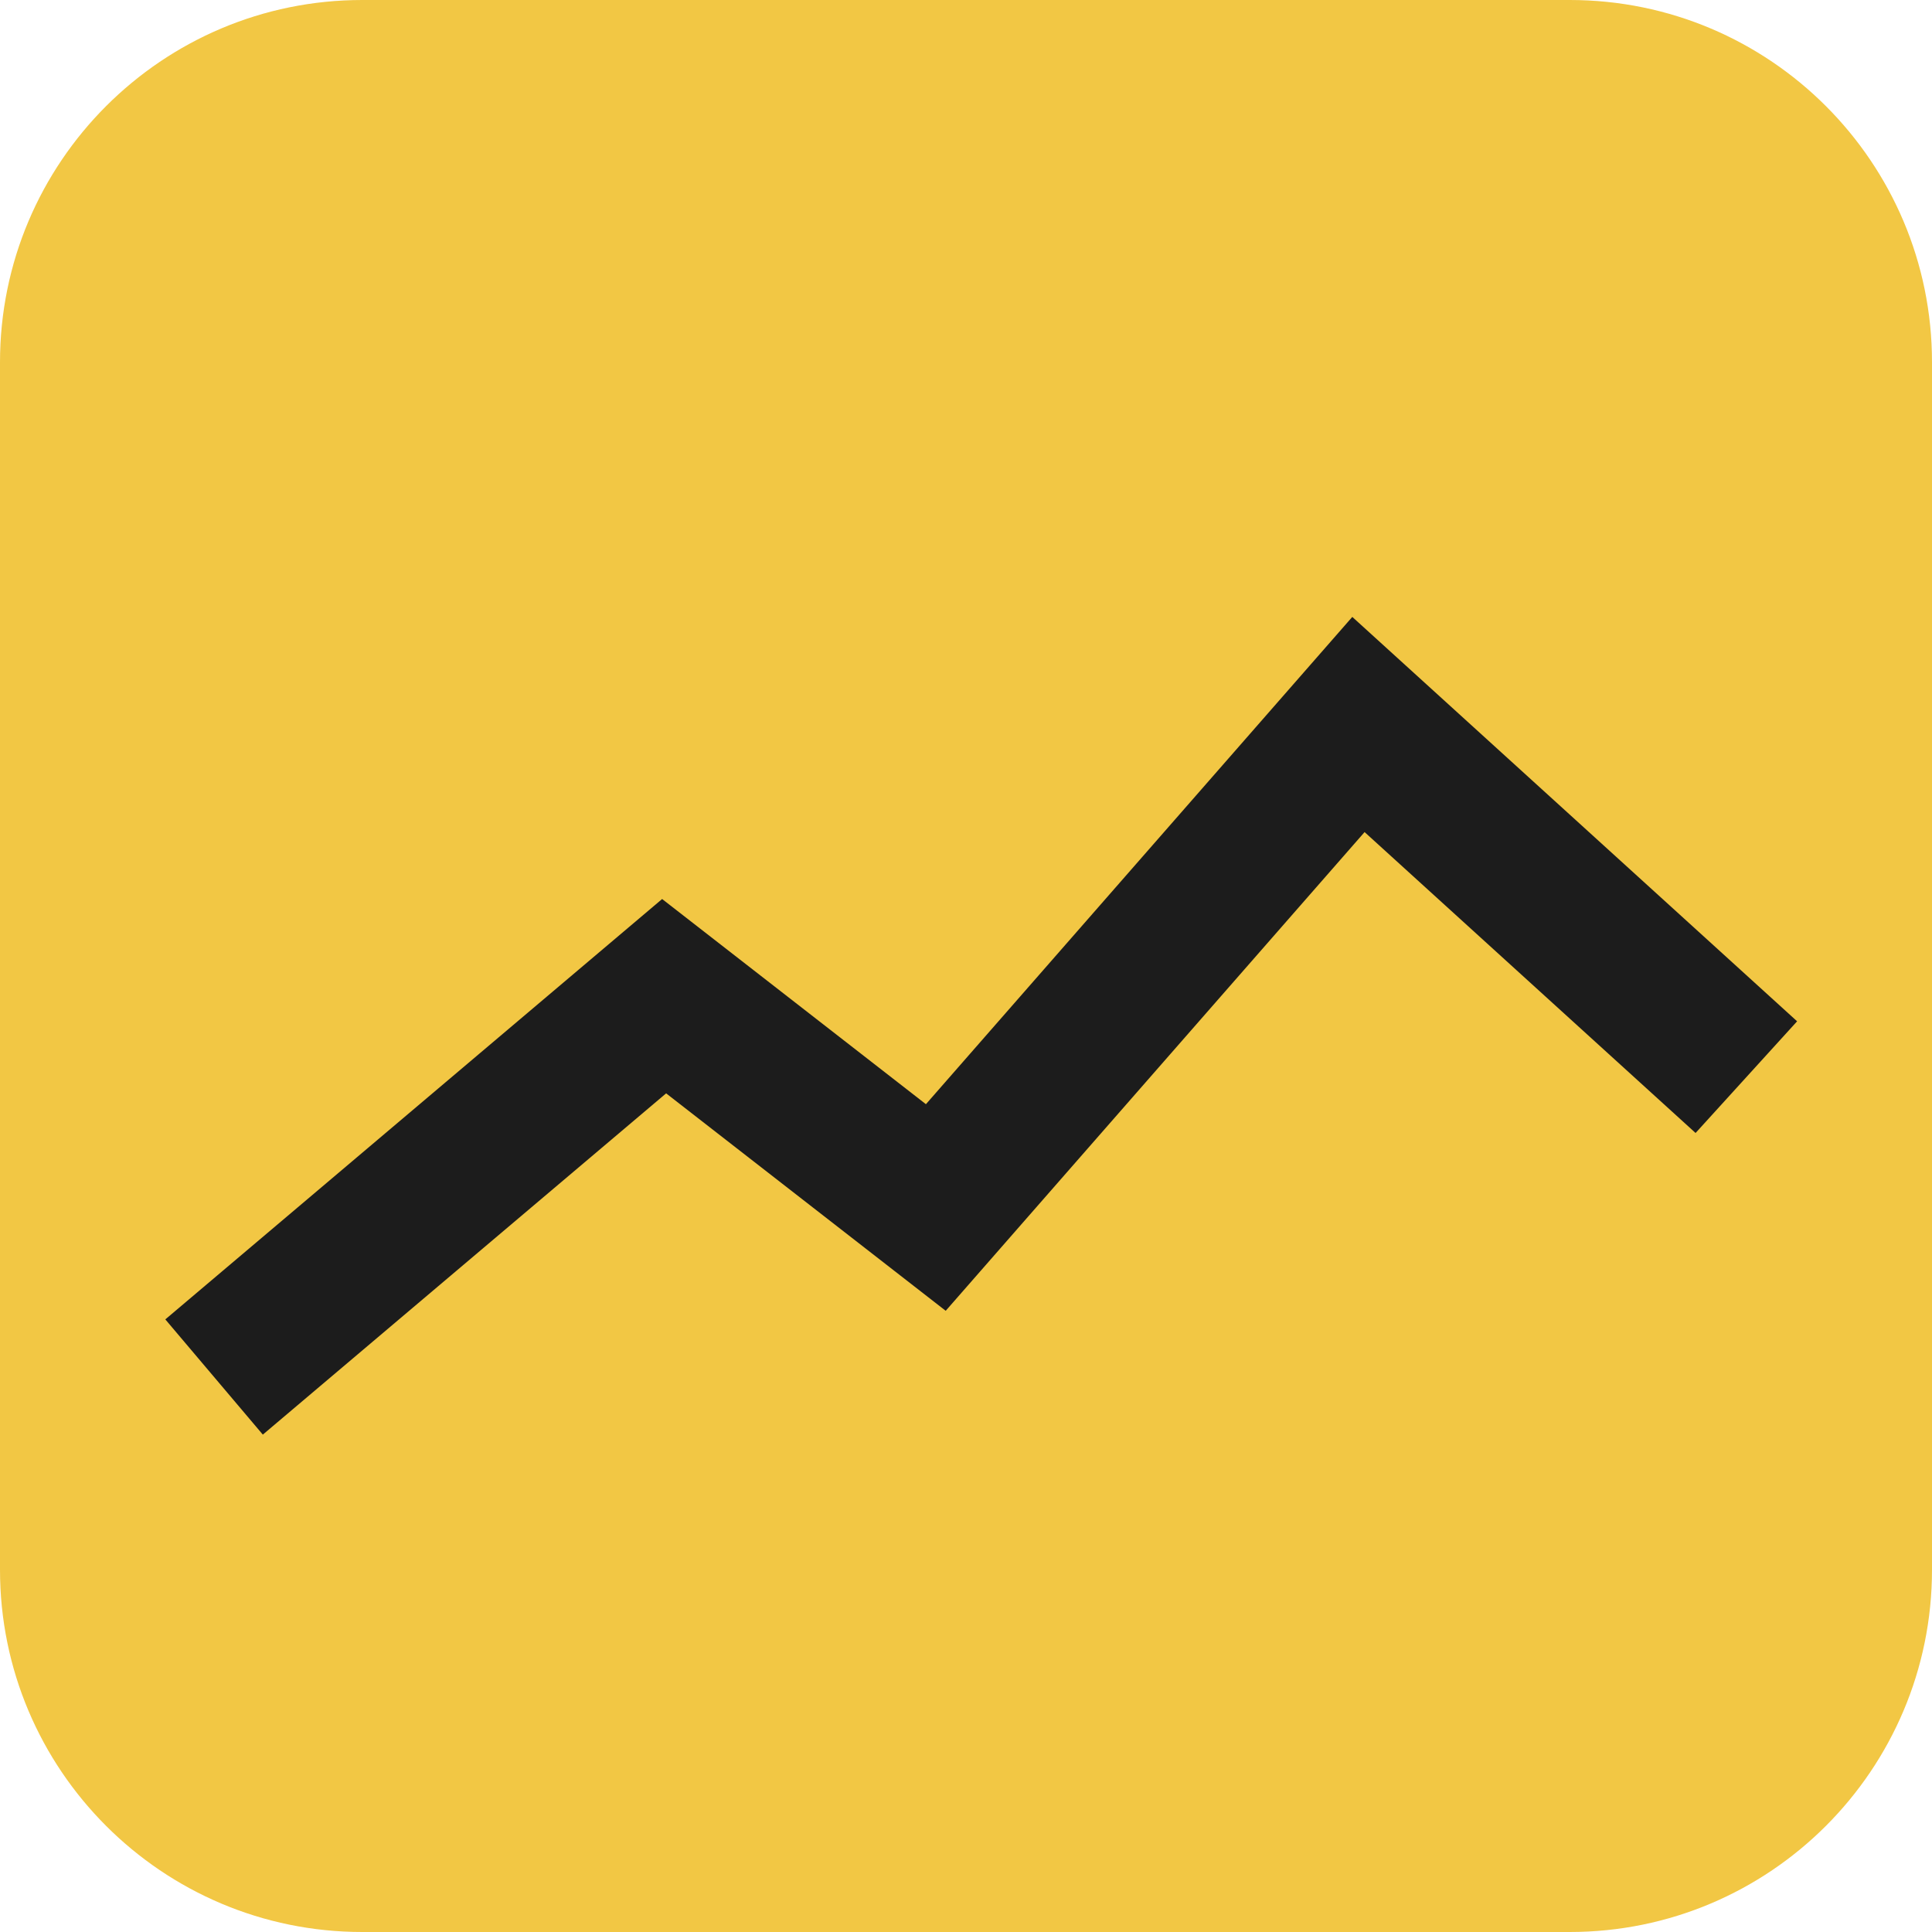
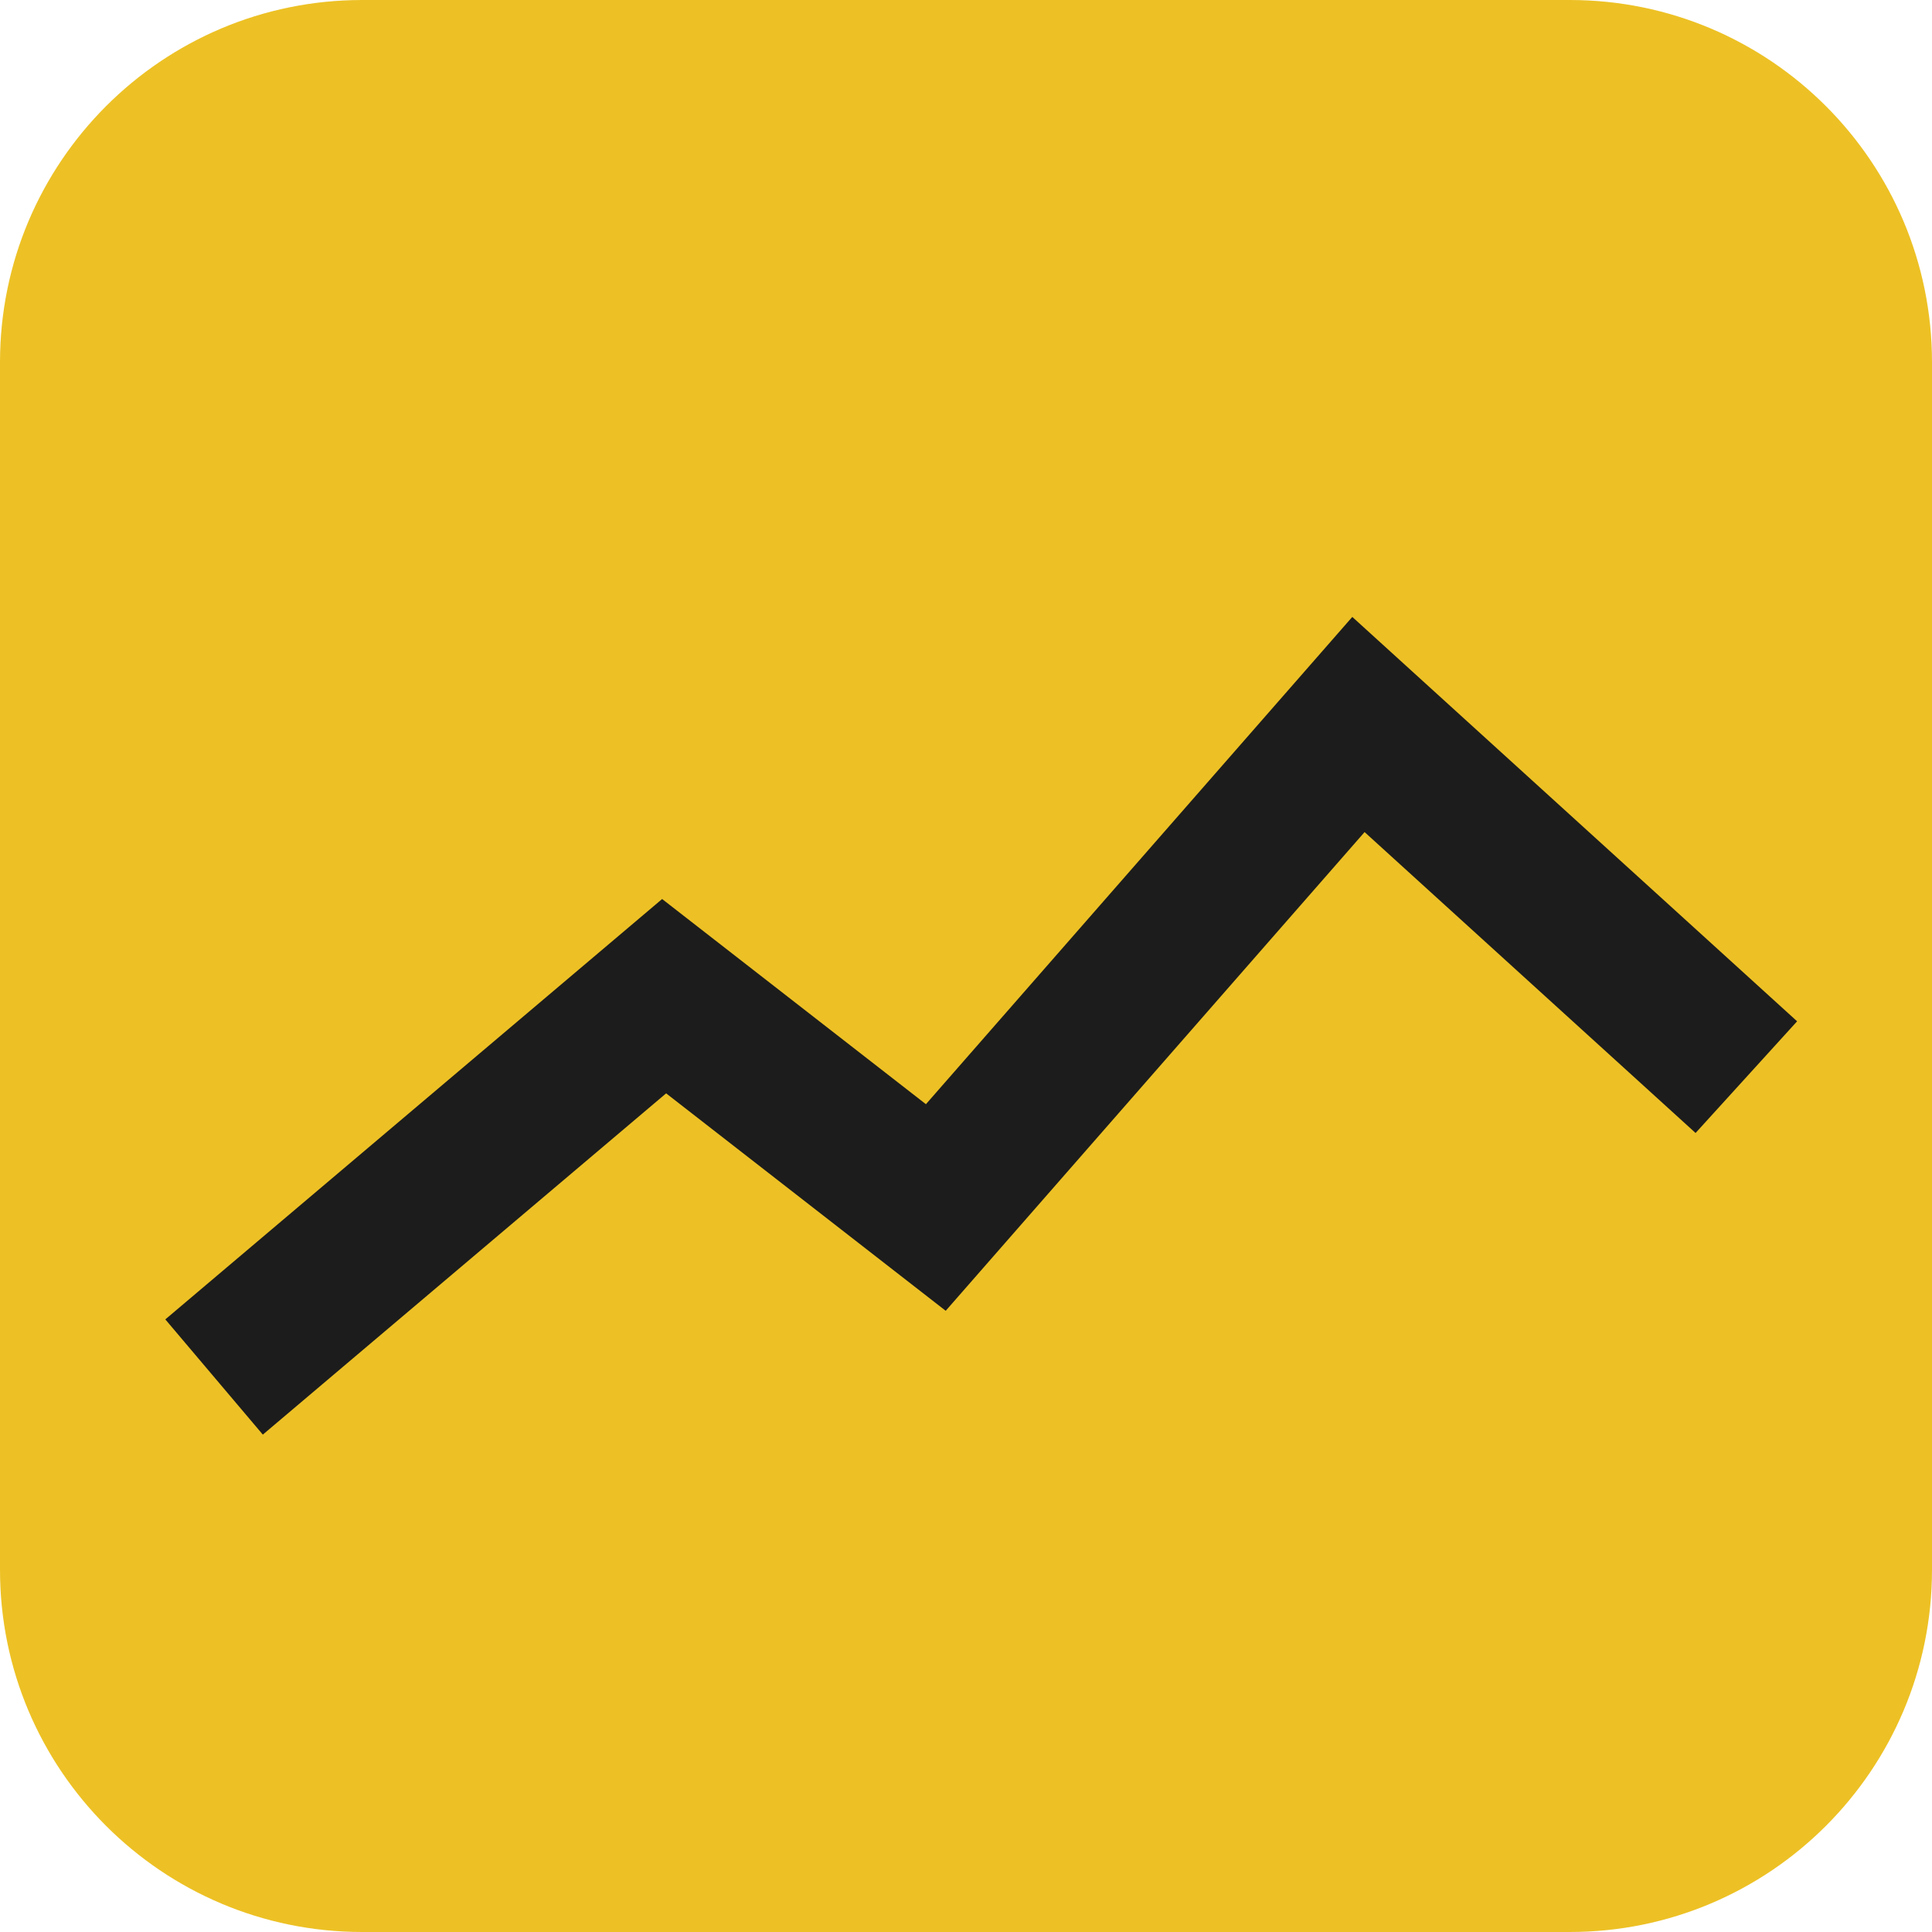
<svg xmlns="http://www.w3.org/2000/svg" viewBox="0 0 64 64">
-   <rect width="64" height="64" rx="12" fill="#F2C744" />
+   <rect width="64" height="64" rx="12" fill="#EDC125" />
  <polyline fill="none" stroke="#1C1C1C" stroke-width="5" stroke-linecap="square" stroke-linejoin="miter" points="9,44 22,33 31,40 45,24 56,34" />
</svg>
